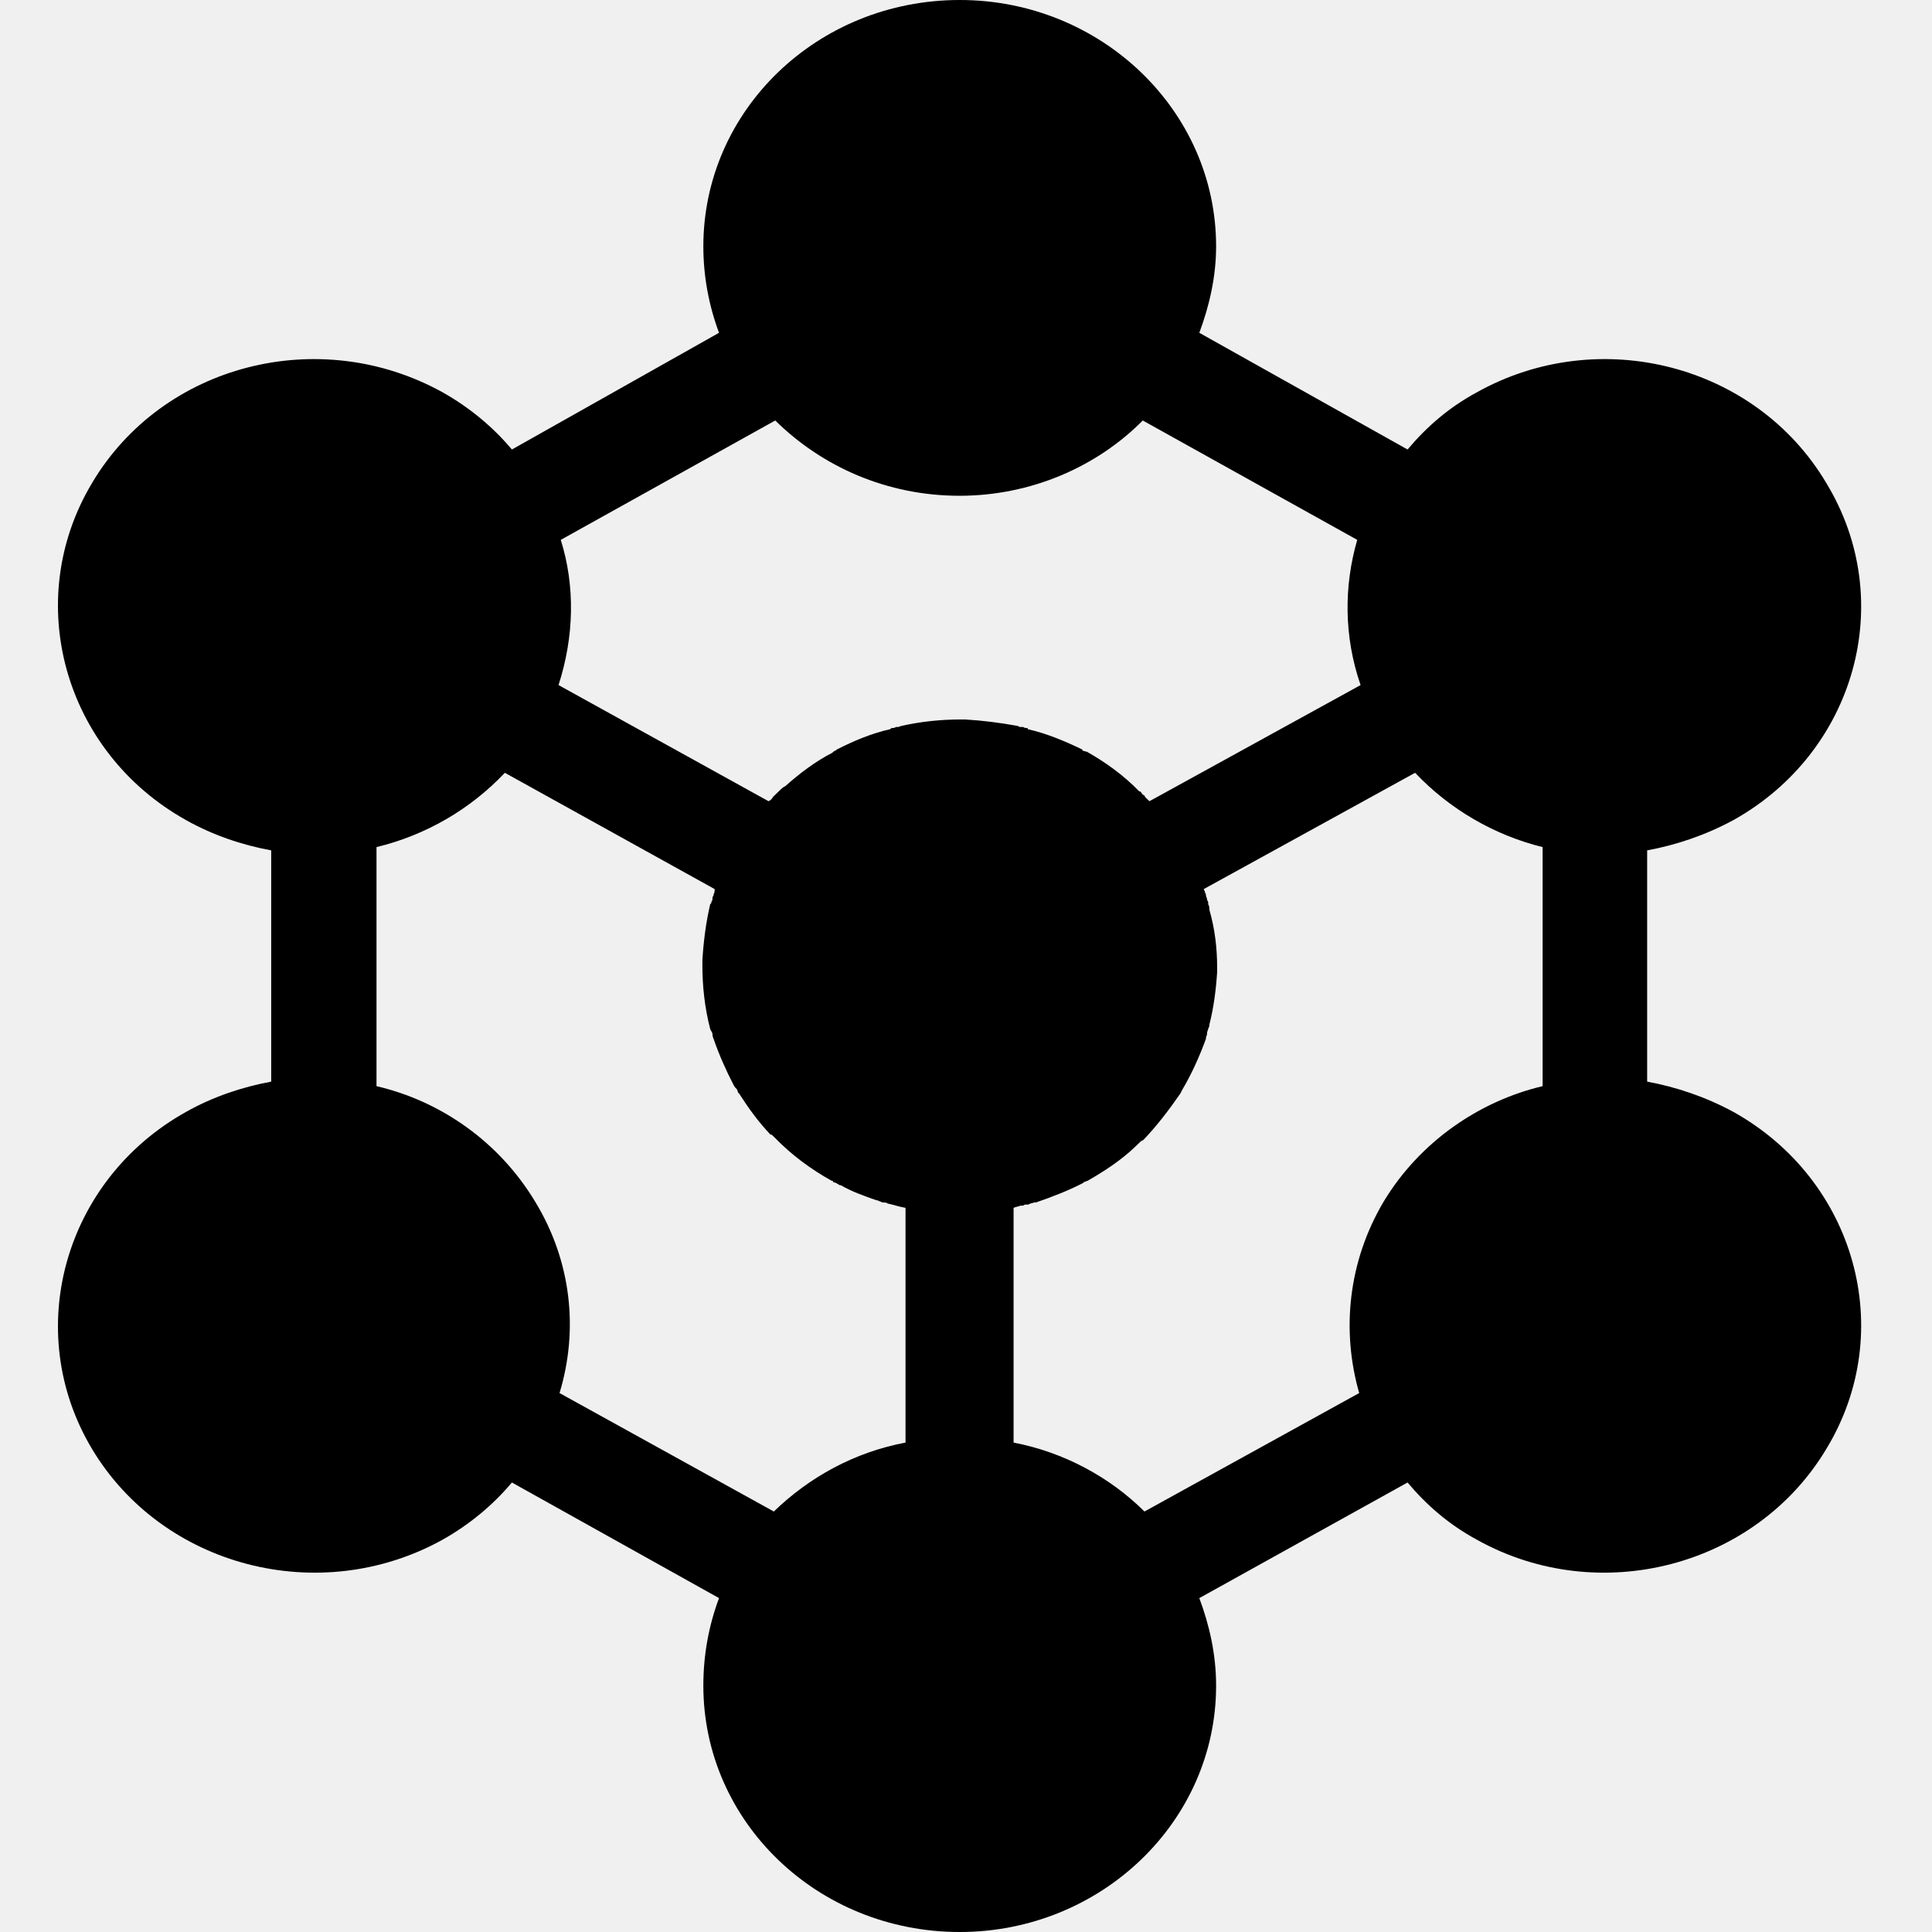
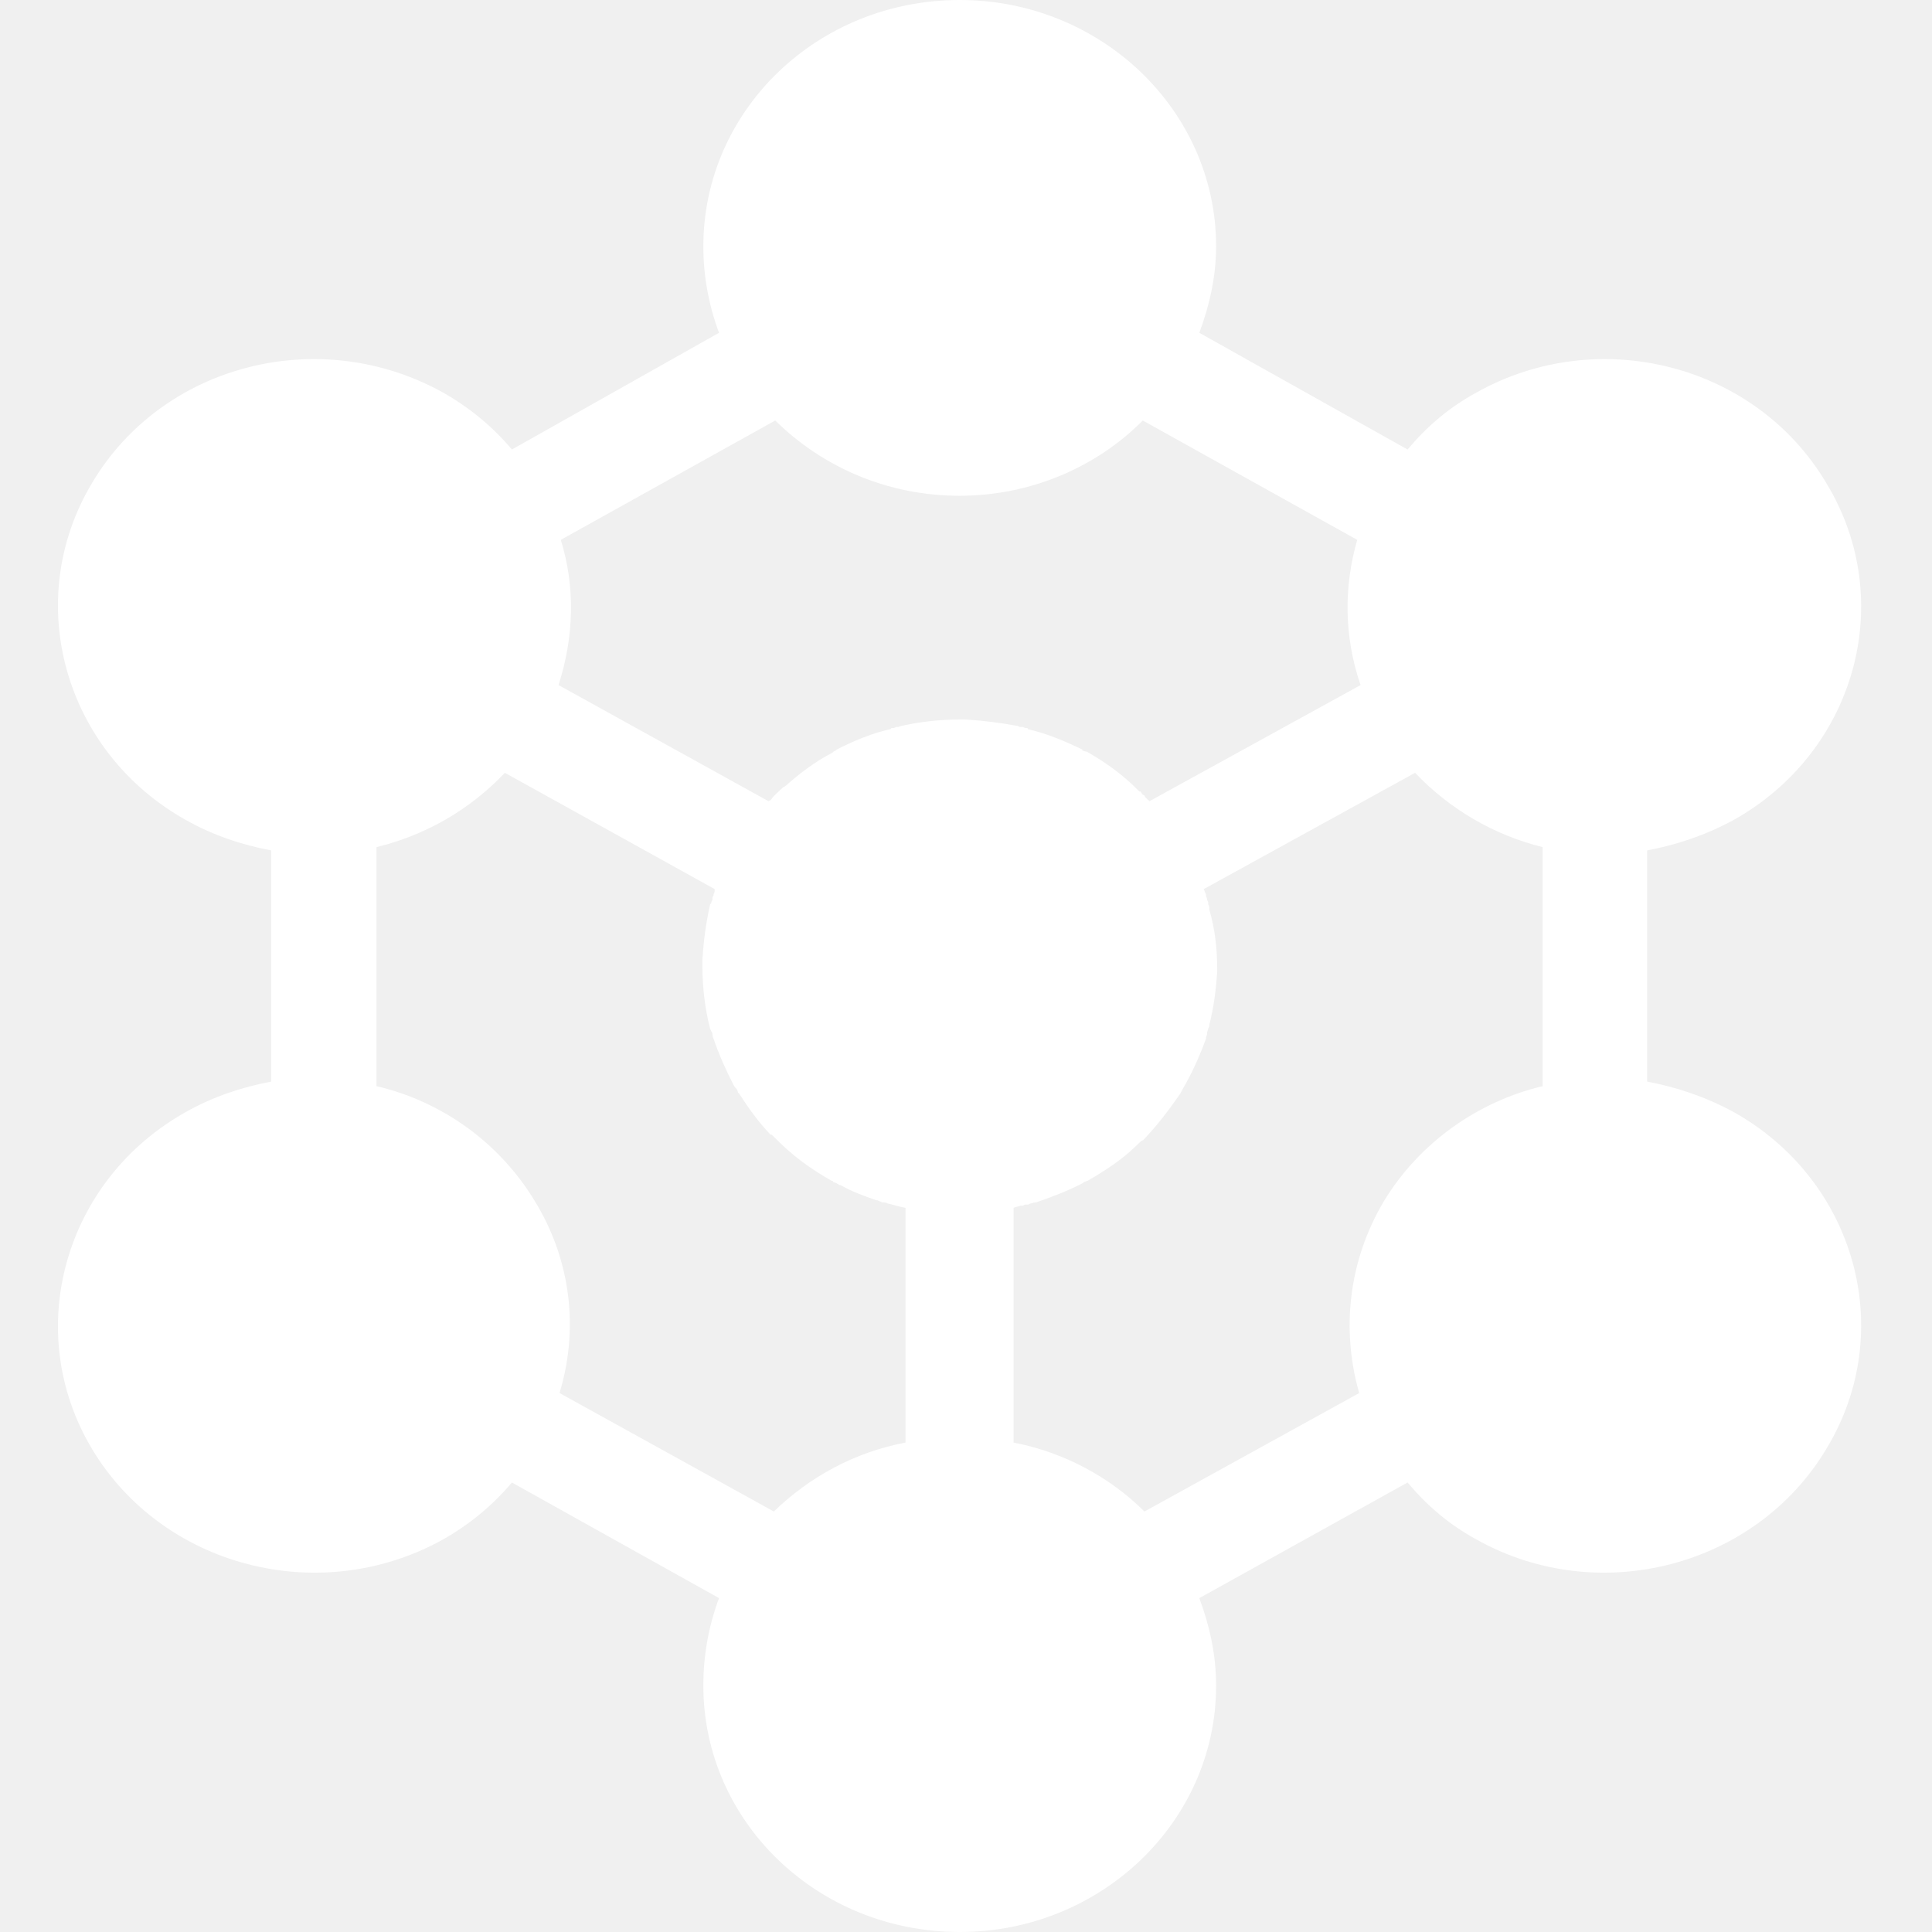
<svg xmlns="http://www.w3.org/2000/svg" width="300px" height="300px" viewBox="0 0 300 300" version="1.1">
  <defs />
-   <g id="icon_discovery" fill="#000000" stroke="none" stroke-width="1" fill-rule="evenodd">
+   <g id="icon_discovery" fill="#ffffff" stroke="none" stroke-width="1" fill-rule="evenodd">
    <path d="M239.536,168.657 C229.638,170.998 220.433,177.352 214.875,186.548 C209.317,195.912 208.276,206.614 211.054,216.312 L177.712,234.706 C172.327,229.354 165.207,225.509 157.391,224.003 L157.391,187.552 C157.739,187.384 158.085,187.384 158.433,187.218 L158.607,187.218 C158.78,187.218 158.955,187.218 159.128,187.05 L159.649,187.05 L159.995,186.883 C160.171,186.883 160.517,186.715 160.69,186.715 L160.865,186.715 C163.295,185.881 165.901,184.877 168.16,183.707 L168.333,183.537 C168.507,183.537 168.68,183.371 168.852,183.371 C171.459,181.866 174.064,180.195 176.321,178.021 L176.842,177.52 L177.188,177.185 L177.536,177.017 C179.622,174.843 181.532,172.336 183.268,169.827 L183.441,169.493 L183.616,169.16 C185.004,166.818 186.22,164.143 187.261,161.3 L187.261,161.133 C187.261,160.965 187.436,160.798 187.436,160.465 L187.436,160.296 L187.607,159.796 C187.607,159.628 187.783,159.462 187.783,159.294 L187.783,159.126 C188.477,156.45 188.825,153.607 188.998,150.932 L188.998,150.764 L188.998,150.265 C188.998,147.255 188.652,144.244 187.783,141.236 L187.783,141.068 C187.783,140.901 187.783,140.733 187.607,140.398 L187.607,140.232 L187.607,140.064 L187.436,139.729 C187.436,139.395 187.261,139.23 187.261,139.06 L187.261,138.895 C187.088,138.558 187.088,138.393 186.915,138.058 L219.738,120 C225.12,125.683 232.067,129.698 239.536,131.538 L239.536,168.657 Z M149.693,111.719 L149.173,111.719 C146.051,111.719 142.929,112.053 139.981,112.72 L139.459,112.889 L139.112,112.889 C138.939,113.054 138.593,113.054 138.418,113.054 L138.246,113.223 C135.297,113.89 132.521,115.06 129.918,116.395 L129.746,116.562 C129.573,116.562 129.398,116.729 129.225,116.896 C126.623,118.231 124.196,120.068 121.941,122.073 C121.594,122.241 121.419,122.405 121.247,122.573 L121.072,122.741 L120.726,123.075 C120.554,123.242 120.379,123.409 120.206,123.576 L120.032,123.743 C119.859,124.078 119.685,124.243 119.338,124.412 L86.729,106.377 C89.158,98.859 89.331,91.012 87.076,83.83 L120.379,65.294 C127.664,72.475 137.725,76.983 149,76.983 C160.1,76.983 170.335,72.475 177.448,65.294 L210.75,83.83 C208.668,91.012 208.668,98.859 211.271,106.377 L178.487,124.412 C178.314,124.243 178.139,124.078 177.967,123.91 L177.792,123.743 C177.792,123.576 177.619,123.409 177.448,123.409 L177.101,122.907 L176.925,122.907 C174.499,120.402 171.722,118.399 168.773,116.729 C168.599,116.729 168.254,116.562 168.08,116.562 L168.08,116.395 C165.305,115.06 162.529,113.89 159.581,113.223 L159.581,113.054 C159.407,113.054 159.061,113.054 158.887,112.889 L158.366,112.889 L158.021,112.72 C155.244,112.221 152.642,111.886 149.867,111.719 L149.693,111.719 Z M140.609,224.003 C132.637,225.509 125.704,229.354 120.159,234.706 L86.885,216.312 C89.83,206.614 88.791,195.912 83.072,186.548 C77.527,177.352 68.516,170.998 58.464,168.657 L58.464,131.538 C66.089,129.698 73.02,125.683 78.394,120 L110.974,138.058 C110.974,138.393 110.974,138.558 110.801,138.895 L110.801,139.06 C110.627,139.23 110.627,139.395 110.627,139.729 L110.454,140.064 L110.454,140.232 L110.281,140.398 C109.586,143.41 109.242,146.25 109.068,149.093 L109.068,149.427 L109.068,149.762 L109.068,149.93 C109.068,153.108 109.415,156.45 110.281,159.796 L110.454,160.129 L110.627,160.465 C110.627,160.63 110.627,160.965 110.801,161.3 C111.668,163.808 112.707,166.149 113.92,168.491 C114.095,168.825 114.267,168.992 114.44,169.16 L114.613,169.661 L114.787,169.827 C116.173,172.003 117.734,174.174 119.64,176.183 L119.812,176.183 C119.987,176.348 120.159,176.517 120.333,176.682 C122.932,179.357 125.878,181.531 129.171,183.371 L129.345,183.371 L129.345,183.537 L129.864,183.707 C130.037,183.873 130.213,183.873 130.384,184.04 L130.558,184.04 C132.29,185.044 134.196,185.711 136.105,186.38 L136.276,186.38 C136.45,186.548 136.797,186.548 136.97,186.715 L137.144,186.715 C137.317,186.715 137.662,186.715 137.836,186.883 C138.703,187.05 139.57,187.384 140.609,187.552 L140.609,224.003 Z M269.155,172.651 C264.808,170.301 260.289,168.793 255.769,167.953 L255.769,132.047 C260.289,131.209 264.808,129.697 269.155,127.349 C288.105,116.779 294.711,93.289 283.584,75 C272.632,56.544 248.295,50.336 229.343,60.907 C224.997,63.256 221.521,66.276 218.567,69.8 L186.229,51.677 C187.793,47.483 188.837,42.953 188.837,38.256 C188.837,17.114 170.933,0 149.027,0 C126.948,0 109.215,17.114 109.215,38.256 C109.215,42.953 110.084,47.483 111.65,51.677 L79.487,69.8 C76.531,66.276 72.881,63.256 68.709,60.907 C49.586,50.336 25.247,56.544 14.294,75 C3.342,93.289 9.947,116.779 28.897,127.349 C33.069,129.697 37.59,131.209 42.11,132.047 L42.11,167.953 C37.59,168.793 33.069,170.301 28.897,172.651 C9.947,183.221 3.342,206.711 14.294,225 C25.247,243.289 49.586,249.666 68.709,239.094 C72.881,236.744 76.531,233.724 79.487,230.201 L111.65,248.154 C110.084,252.349 109.215,256.879 109.215,261.746 C109.215,282.886 126.948,300 149.027,300 C170.933,300 188.837,282.886 188.837,261.746 C188.837,256.879 187.793,252.349 186.229,248.154 L218.567,230.201 C221.521,233.724 224.997,236.744 229.343,239.094 C248.295,249.666 272.632,243.289 283.584,225 C294.711,206.711 288.105,183.221 269.155,172.651 L269.155,172.651 Z" />
  </g>
</svg>
